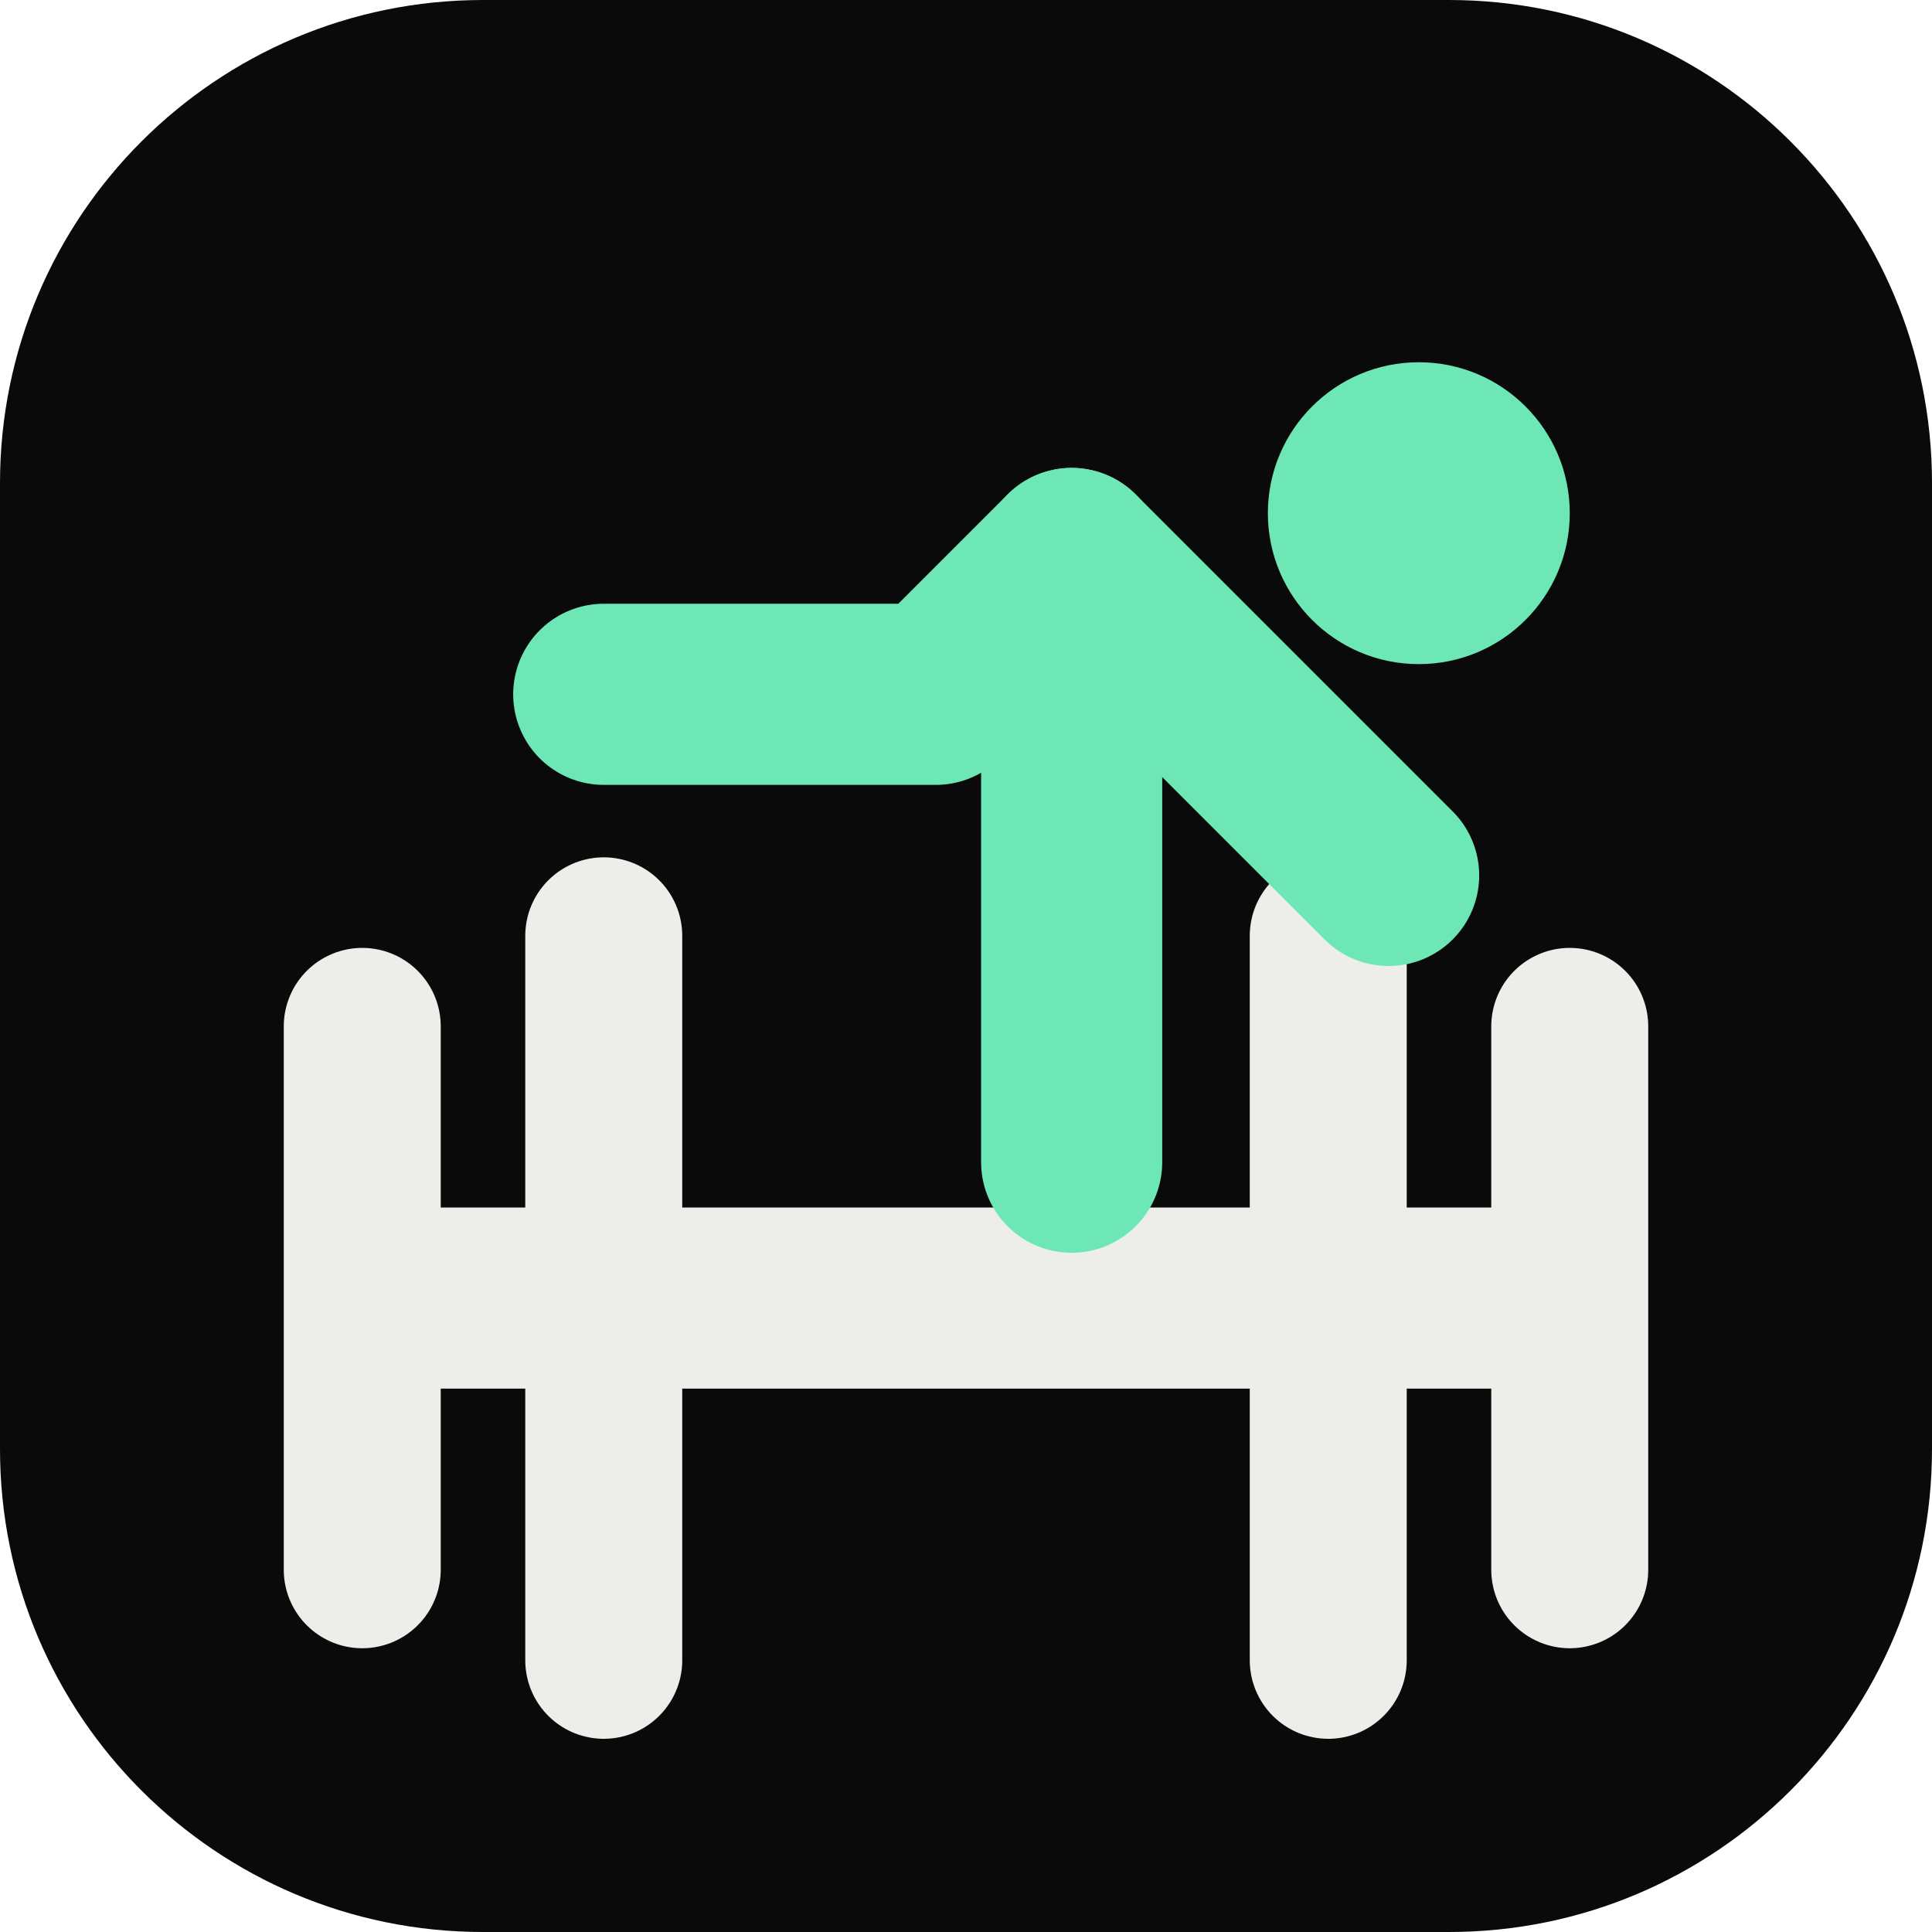
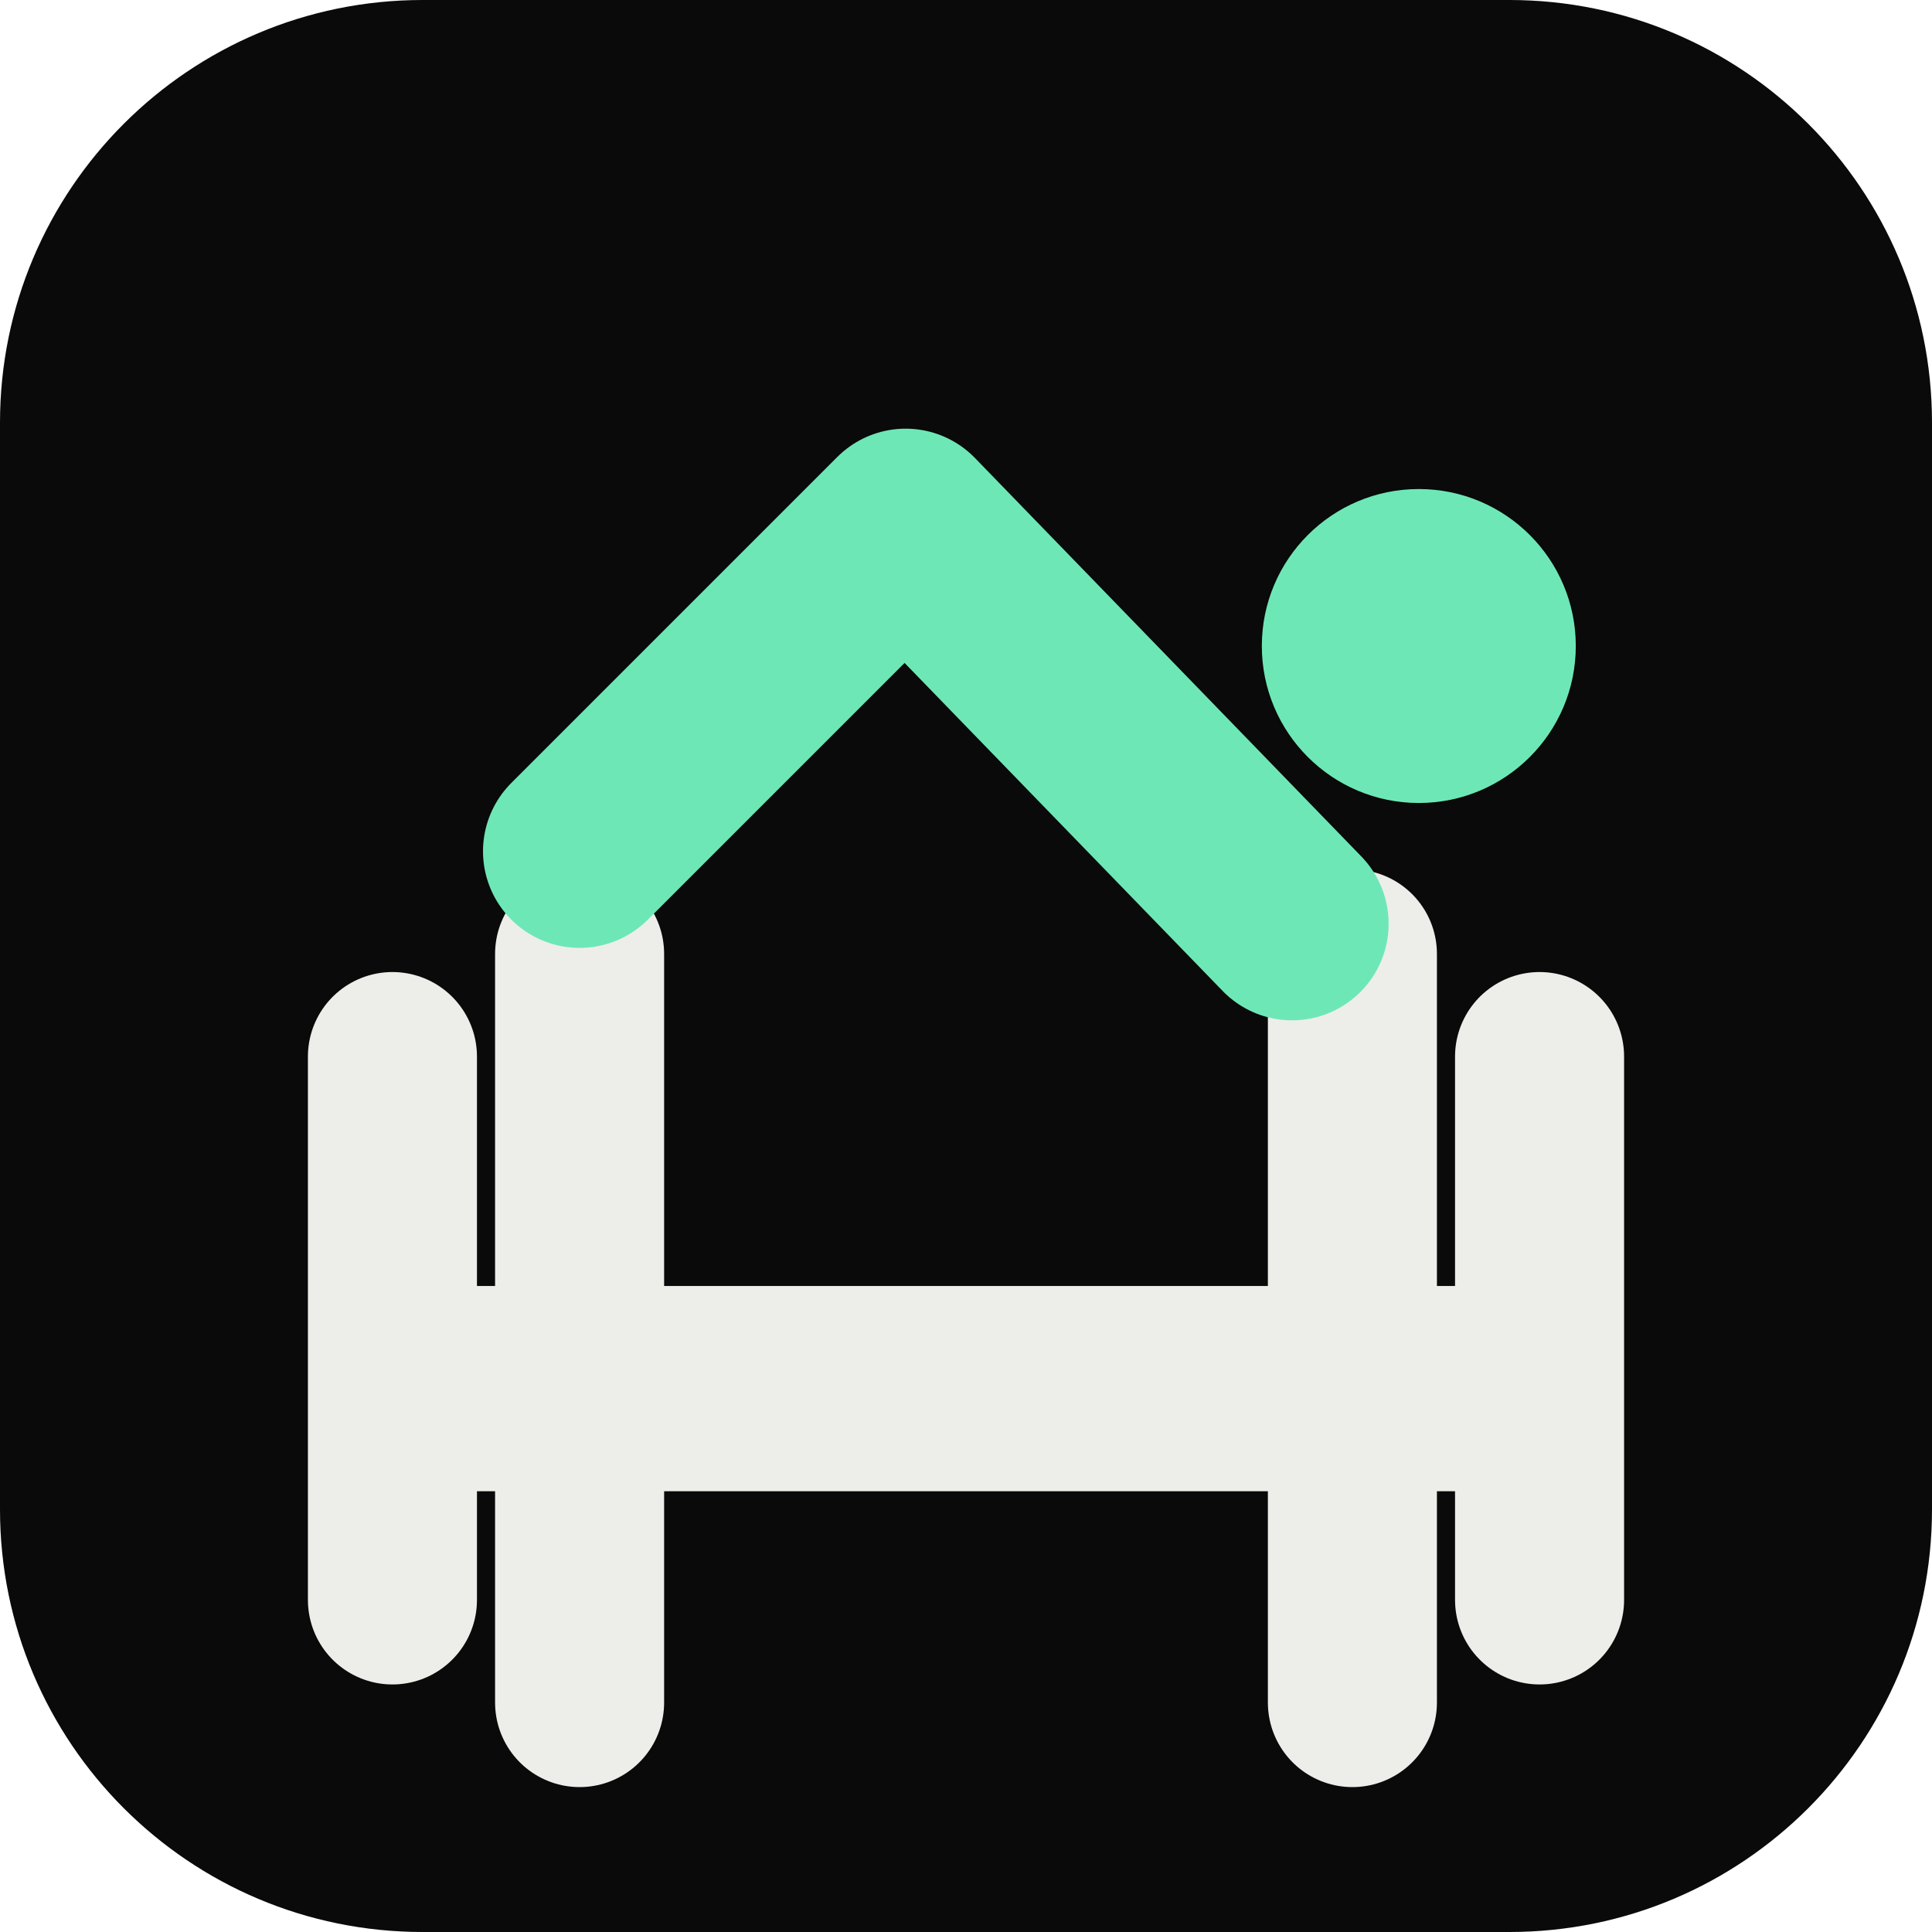
<svg xmlns="http://www.w3.org/2000/svg" viewBox="0 0 32 32">
-   <rect width="32" height="32" rx="8" fill="#090A09" />
-   <path d="M7 21.5h18" stroke="#EDEEE9" stroke-width="3" stroke-linecap="round" />
-   <path d="M6 17v9M10 15.5v12M22 15.5v12M26 17v9" stroke="#EDEEE9" stroke-width="2.6" stroke-linecap="round" />
-   <path d="M10 11.5h5.5l2.25-2.25v10" fill="none" stroke="#6EE7B7" stroke-width="3" stroke-linecap="round" stroke-linejoin="round" />
-   <path d="M17.75 9.25 23 14.5" fill="none" stroke="#6EE7B7" stroke-width="3" stroke-linecap="round" />
-   <circle cx="23.5" cy="8.5" r="2.5" fill="#6EE7B7" />
+   <rect width="32" height="32" rx="7" fill="#090A09" />
+   <path d="M7 23h18" stroke="#EDEEE9" stroke-width="3.4" stroke-linecap="round" />
+   <path d="M6.5 17.5v9M9.6 15.8v12.4M22.4 15.8v12.4M25.5 17.5v9" stroke="#EDEEE9" stroke-width="2.8" stroke-linecap="round" />
+   <path d="M9.6 14.1 15 8.7l6.4 6.6" fill="none" stroke="#6EE7B7" stroke-width="3.2" stroke-linecap="round" stroke-linejoin="round" />
+   <circle cx="23.5" cy="10.7" r="2.6" fill="#6EE7B7" />
</svg>
